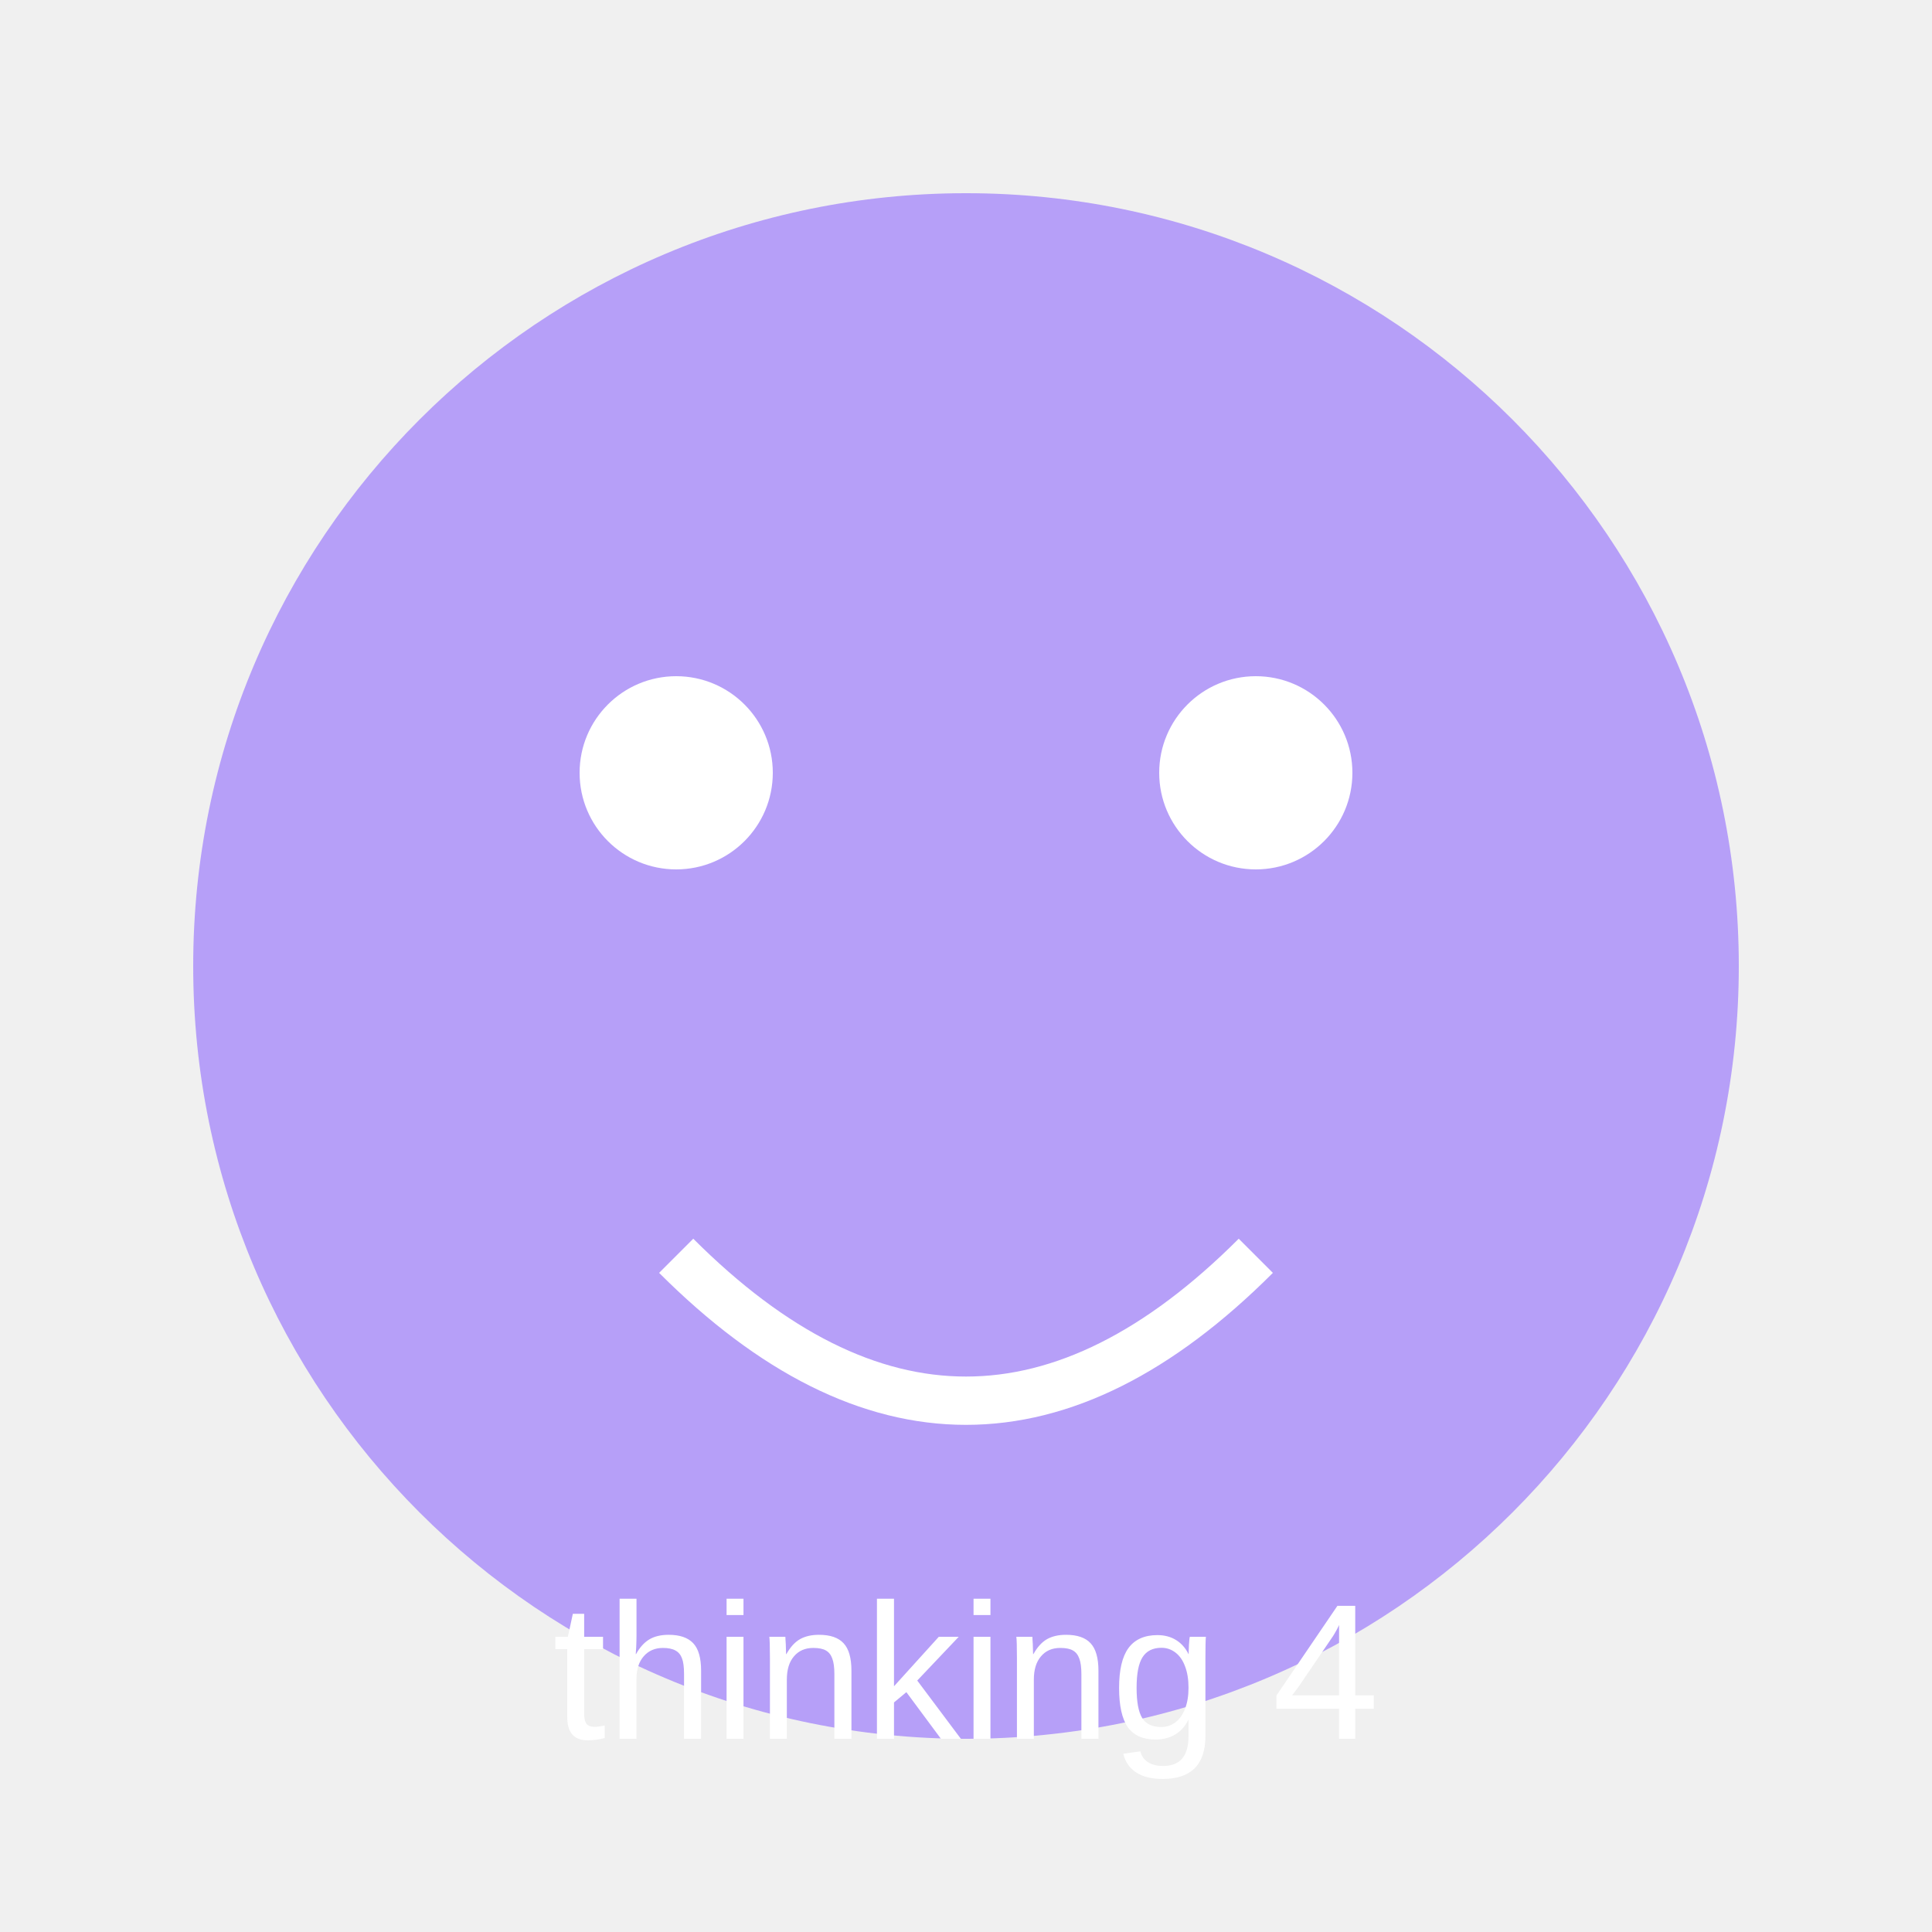
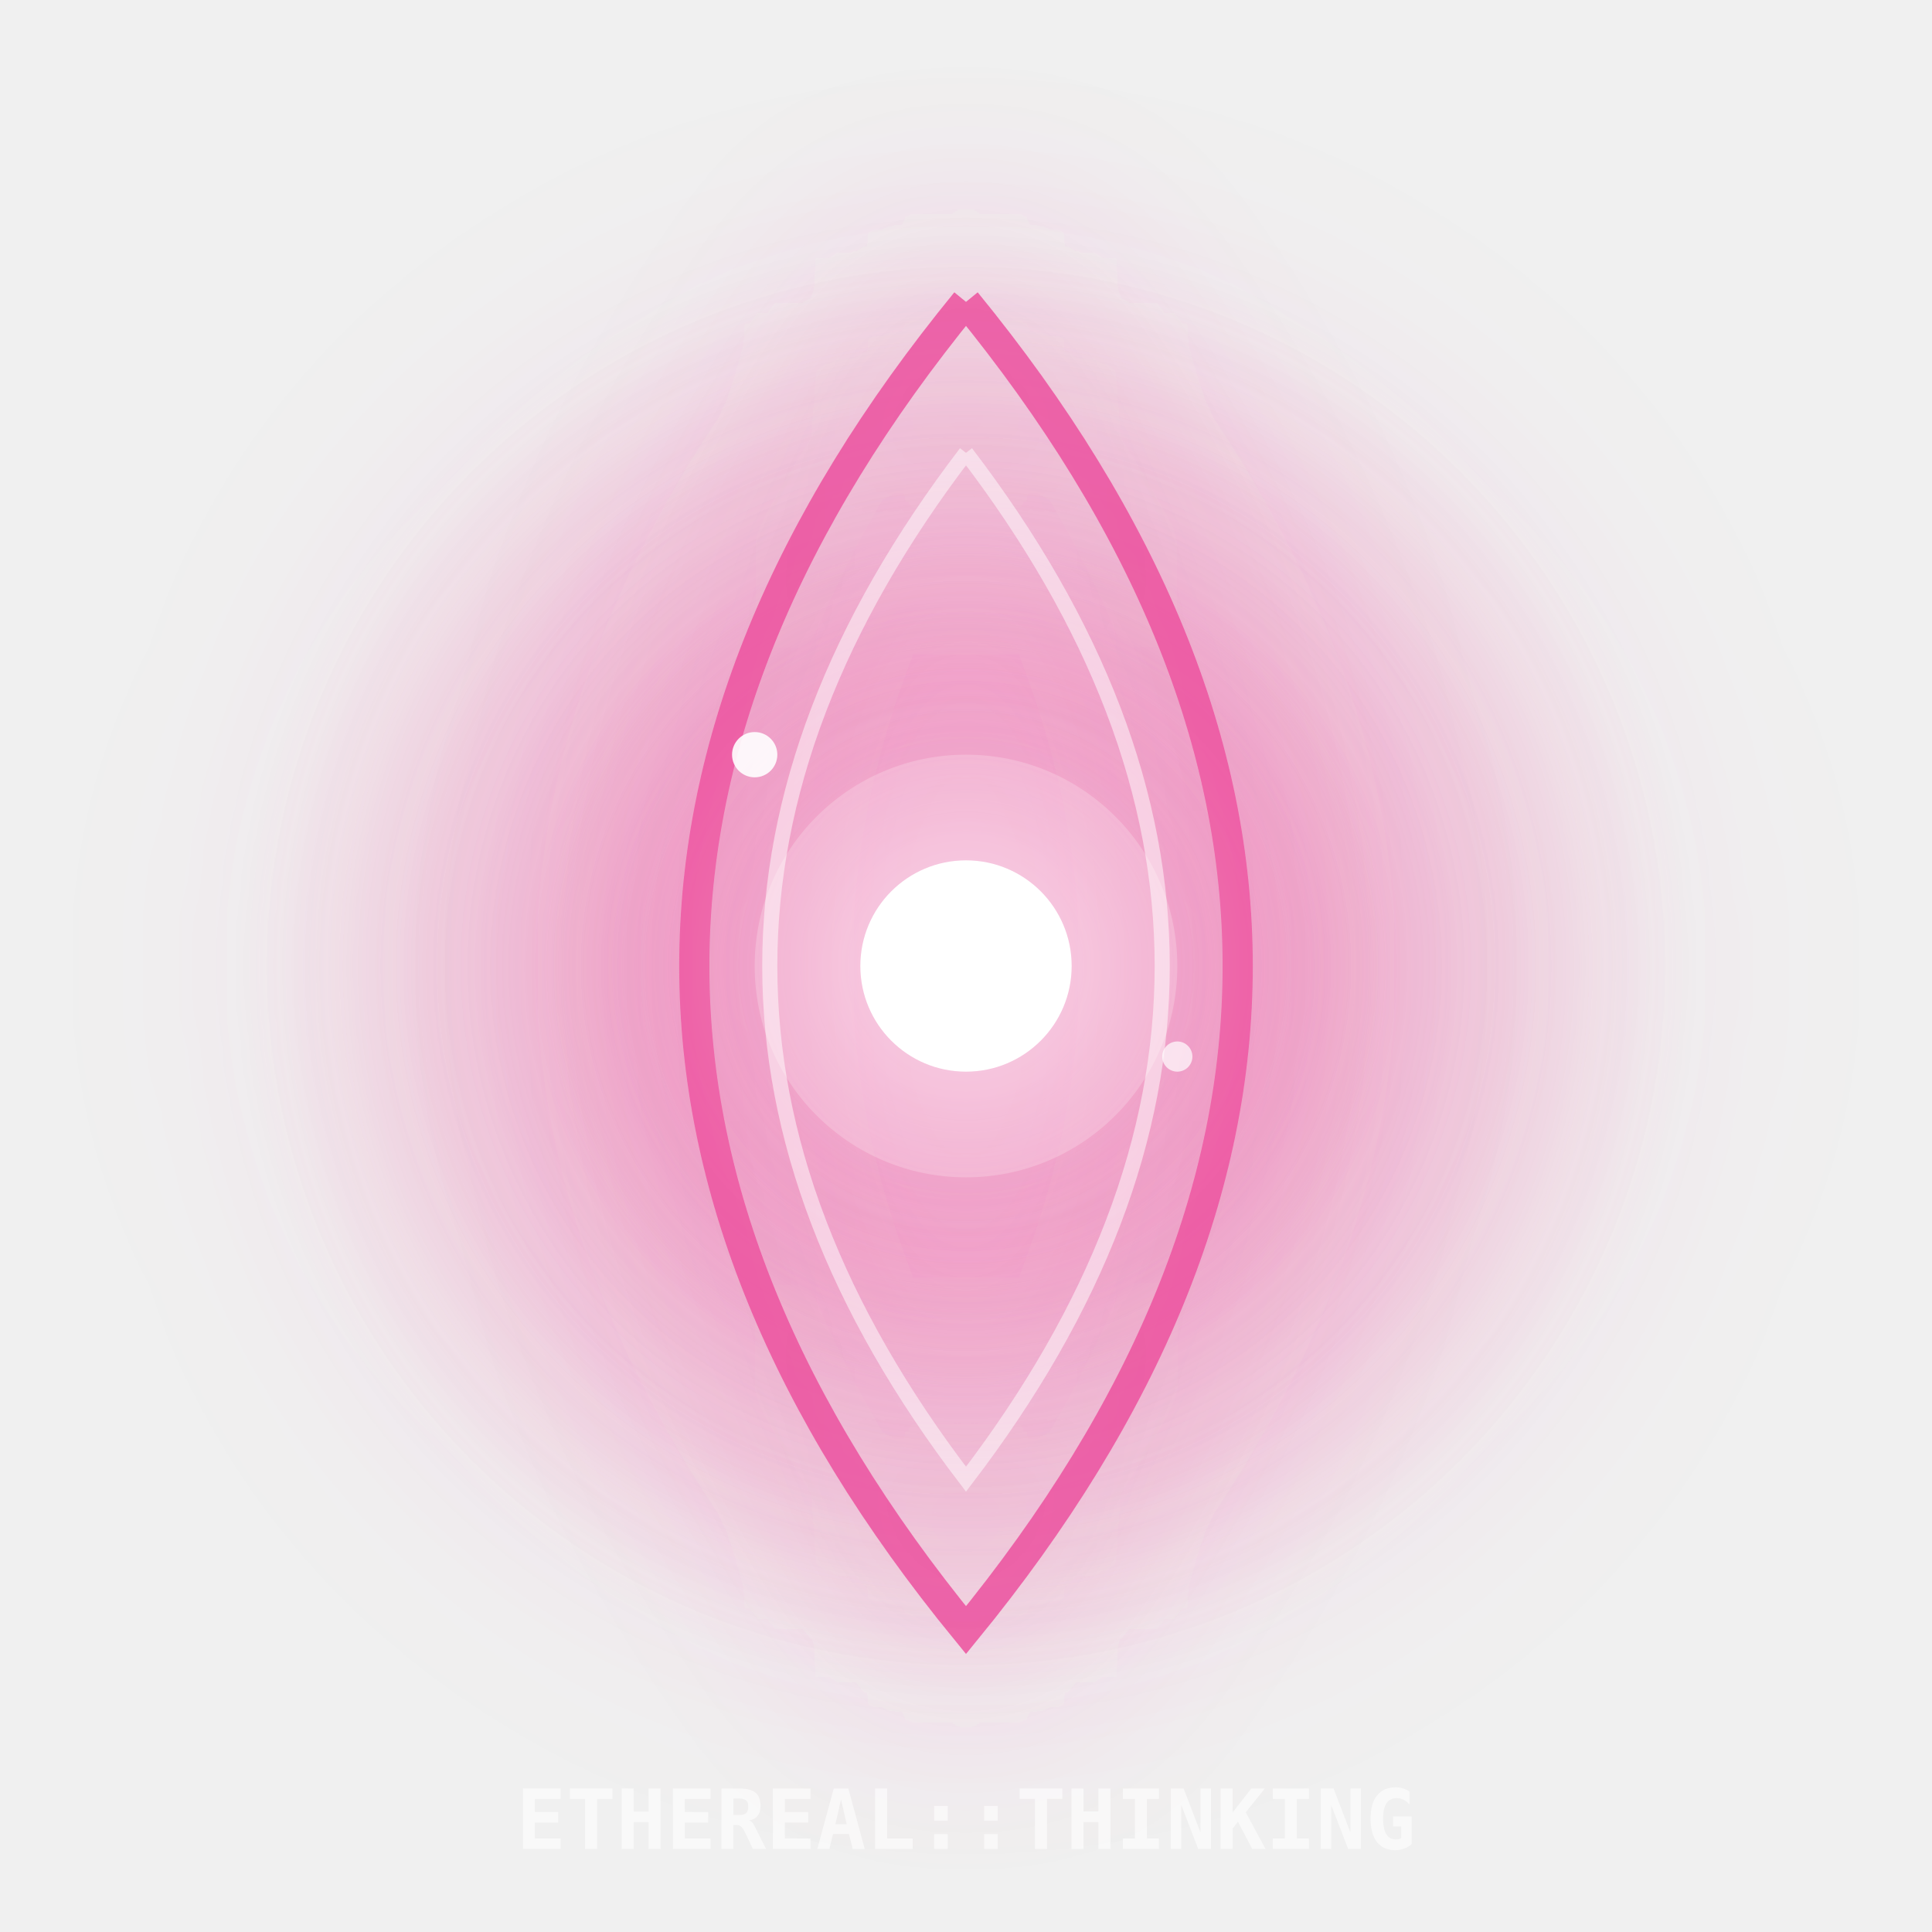
- <svg xmlns="http://www.w3.org/2000/svg" width="200" height="200">
-   <rect width="200" height="200" fill="transparent" />
-   <circle cx="100" cy="100" r="80" fill="#A78BFA" fill-opacity="0.8" />
-   <circle cx="70" cy="80" r="10" fill="white" />
-   <circle cx="130" cy="80" r="10" fill="white" />
-   <path d="M 70 130 Q 100 160 130 130" stroke="white" stroke-width="5" fill="none" />
-   <text x="50%" y="180" text-anchor="middle" fill="white" font-family="Arial" font-size="20">thinking 4</text>
+ <svg xmlns="http://www.w3.org/2000/svg" width="256" height="256" viewBox="0 0 256 256">
+   <defs>
+     <filter id="glow" x="-100%" y="-100%" width="300%" height="300%">
+       <feGaussianBlur stdDeviation="15" result="blur" />
+       <feComposite in="SourceGraphic" in2="blur" operator="over" />
+     </filter>
+     <radialGradient id="coreGrad-thinking-4" cx="50%" cy="50%" r="50%">
+       <stop offset="0%" stop-color="#EC4899" stop-opacity="1" />
+       <stop offset="30%" stop-color="#EC4899" stop-opacity="0.7" />
+       <stop offset="60%" stop-color="#EC4899" stop-opacity="0.3" />
+       <stop offset="100%" stop-color="#EC4899" stop-opacity="0" />
+     </radialGradient>
+   </defs>
+   <circle cx="128" cy="128" r="95" fill="url(#coreGrad-thinking-4)" opacity="0.6" filter="url(#glow)">
+     <animate attributeName="r" values="85;105;85" dur="3s" repeatCount="indefinite" />
+     <animate attributeName="opacity" values="0.4;0.7;0.4" dur="3s" repeatCount="indefinite" />
+   </circle>
+   <path d="M128 40 Q200 128 128 216 Q56 128 128 40" fill="none" stroke="#EC4899" stroke-width="4" stroke-opacity="0.8" filter="url(#glow)">
+     <animate attributeName="d" values="M128 40 Q200 128 128 216 Q56 128 128 40;                      M128 20 Q260 128 128 236 Q-4 128 128 20;                      M128 40 Q200 128 128 216 Q56 128 128 40" dur="4s" repeatCount="indefinite" />
+   </path>
+   <path d="M128 60 Q180 128 128 196 Q76 128 128 60" fill="none" stroke="white" stroke-width="2" stroke-opacity="0.5" filter="url(#glow)">
+     <animate attributeName="d" values="M128 60 Q180 128 128 196 Q76 128 128 60;                      M128 40 Q220 128 128 216 Q36 128 128 40;                      M128 60 Q180 128 128 196 Q76 128 128 60" dur="6s" repeatCount="indefinite" />
+   </path>
+   <g filter="url(#glow)">
+     <circle cx="128" cy="128" r="28" fill="white" opacity="0.2" />
+     <circle cx="128" cy="128" r="14" fill="white" opacity="1">
+       <animate attributeName="opacity" values="0.7;1;0.7" dur="1s" repeatCount="indefinite" />
+       <animate attributeName="r" values="12;16;12" dur="1s" repeatCount="indefinite" />
+     </circle>
+   </g>
+   <circle cx="100" cy="100" r="3" fill="white" opacity="0.9">
+     <animate attributeName="cy" values="100;70;100" dur="2s" repeatCount="indefinite" />
+   </circle>
+   <circle cx="156" cy="140" r="2" fill="white" opacity="0.7">
+     <animate attributeName="cy" values="140;170;140" dur="3s" repeatCount="indefinite" />
+   </circle>
+   <text x="128" y="245" text-anchor="middle" fill="white" font-family="monospace" font-size="11" font-weight="bold" opacity="0.6">
+     ETHEREAL::THINKING
+   </text>
</svg>
